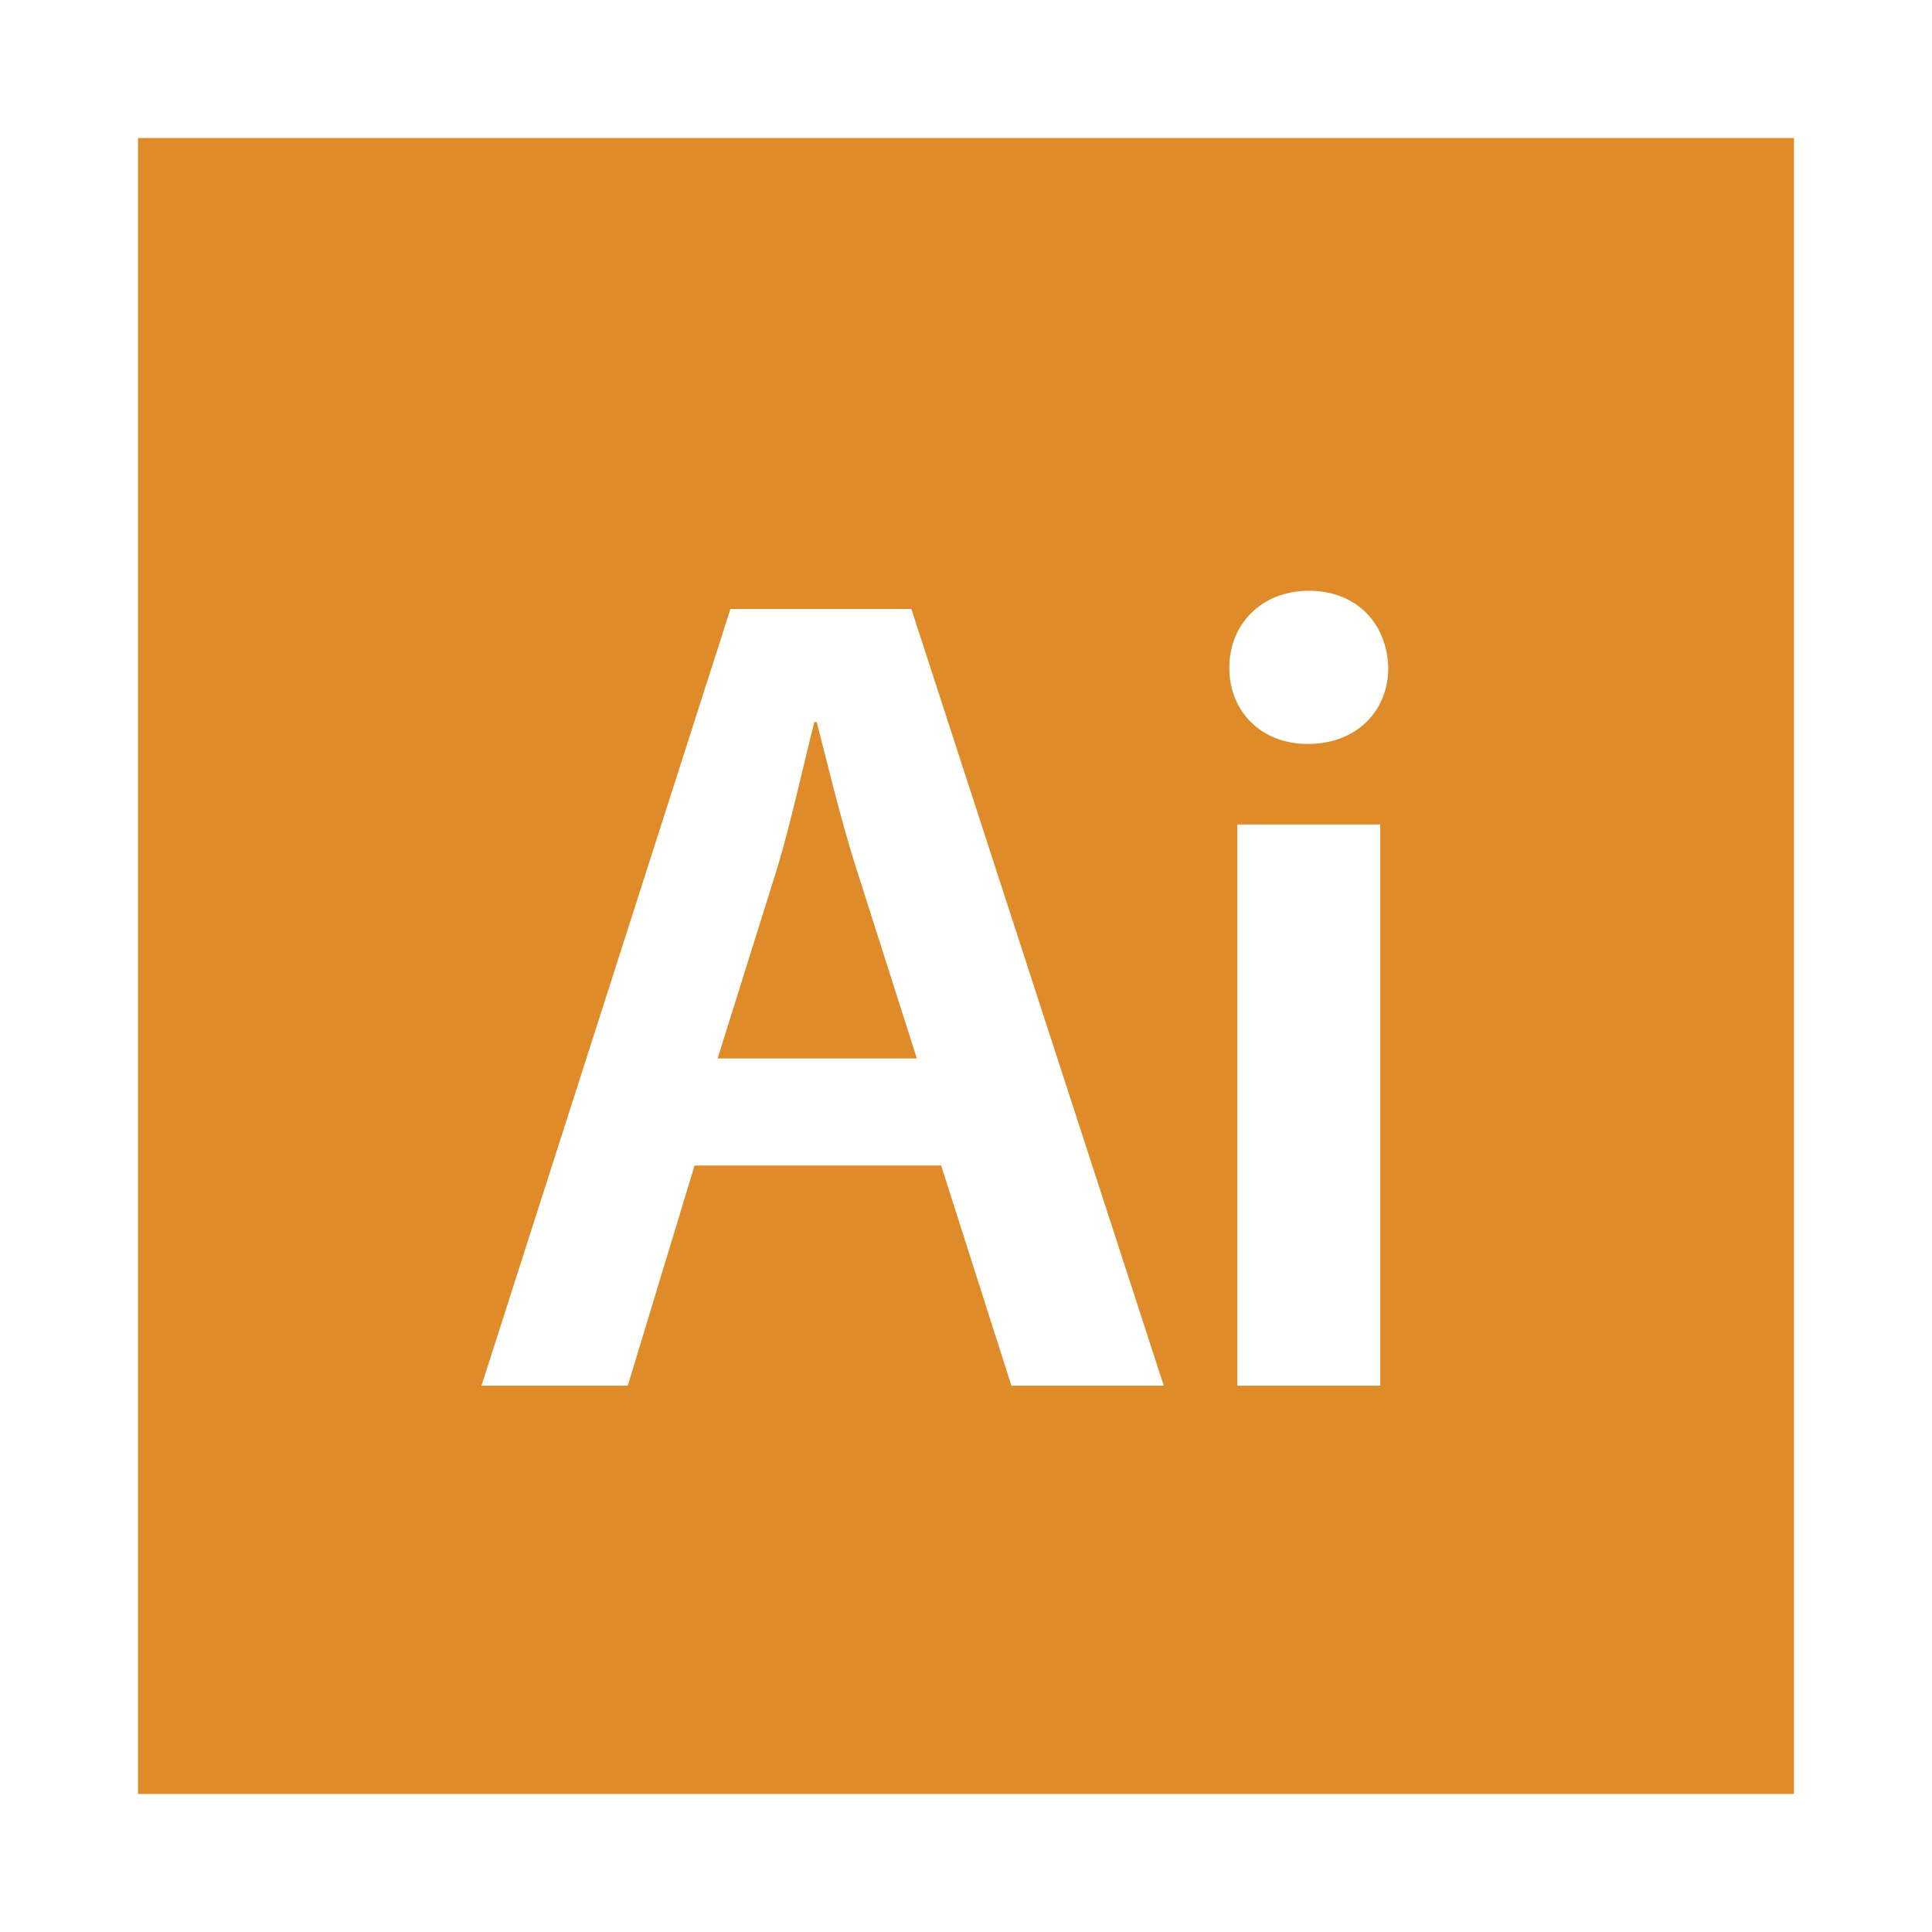
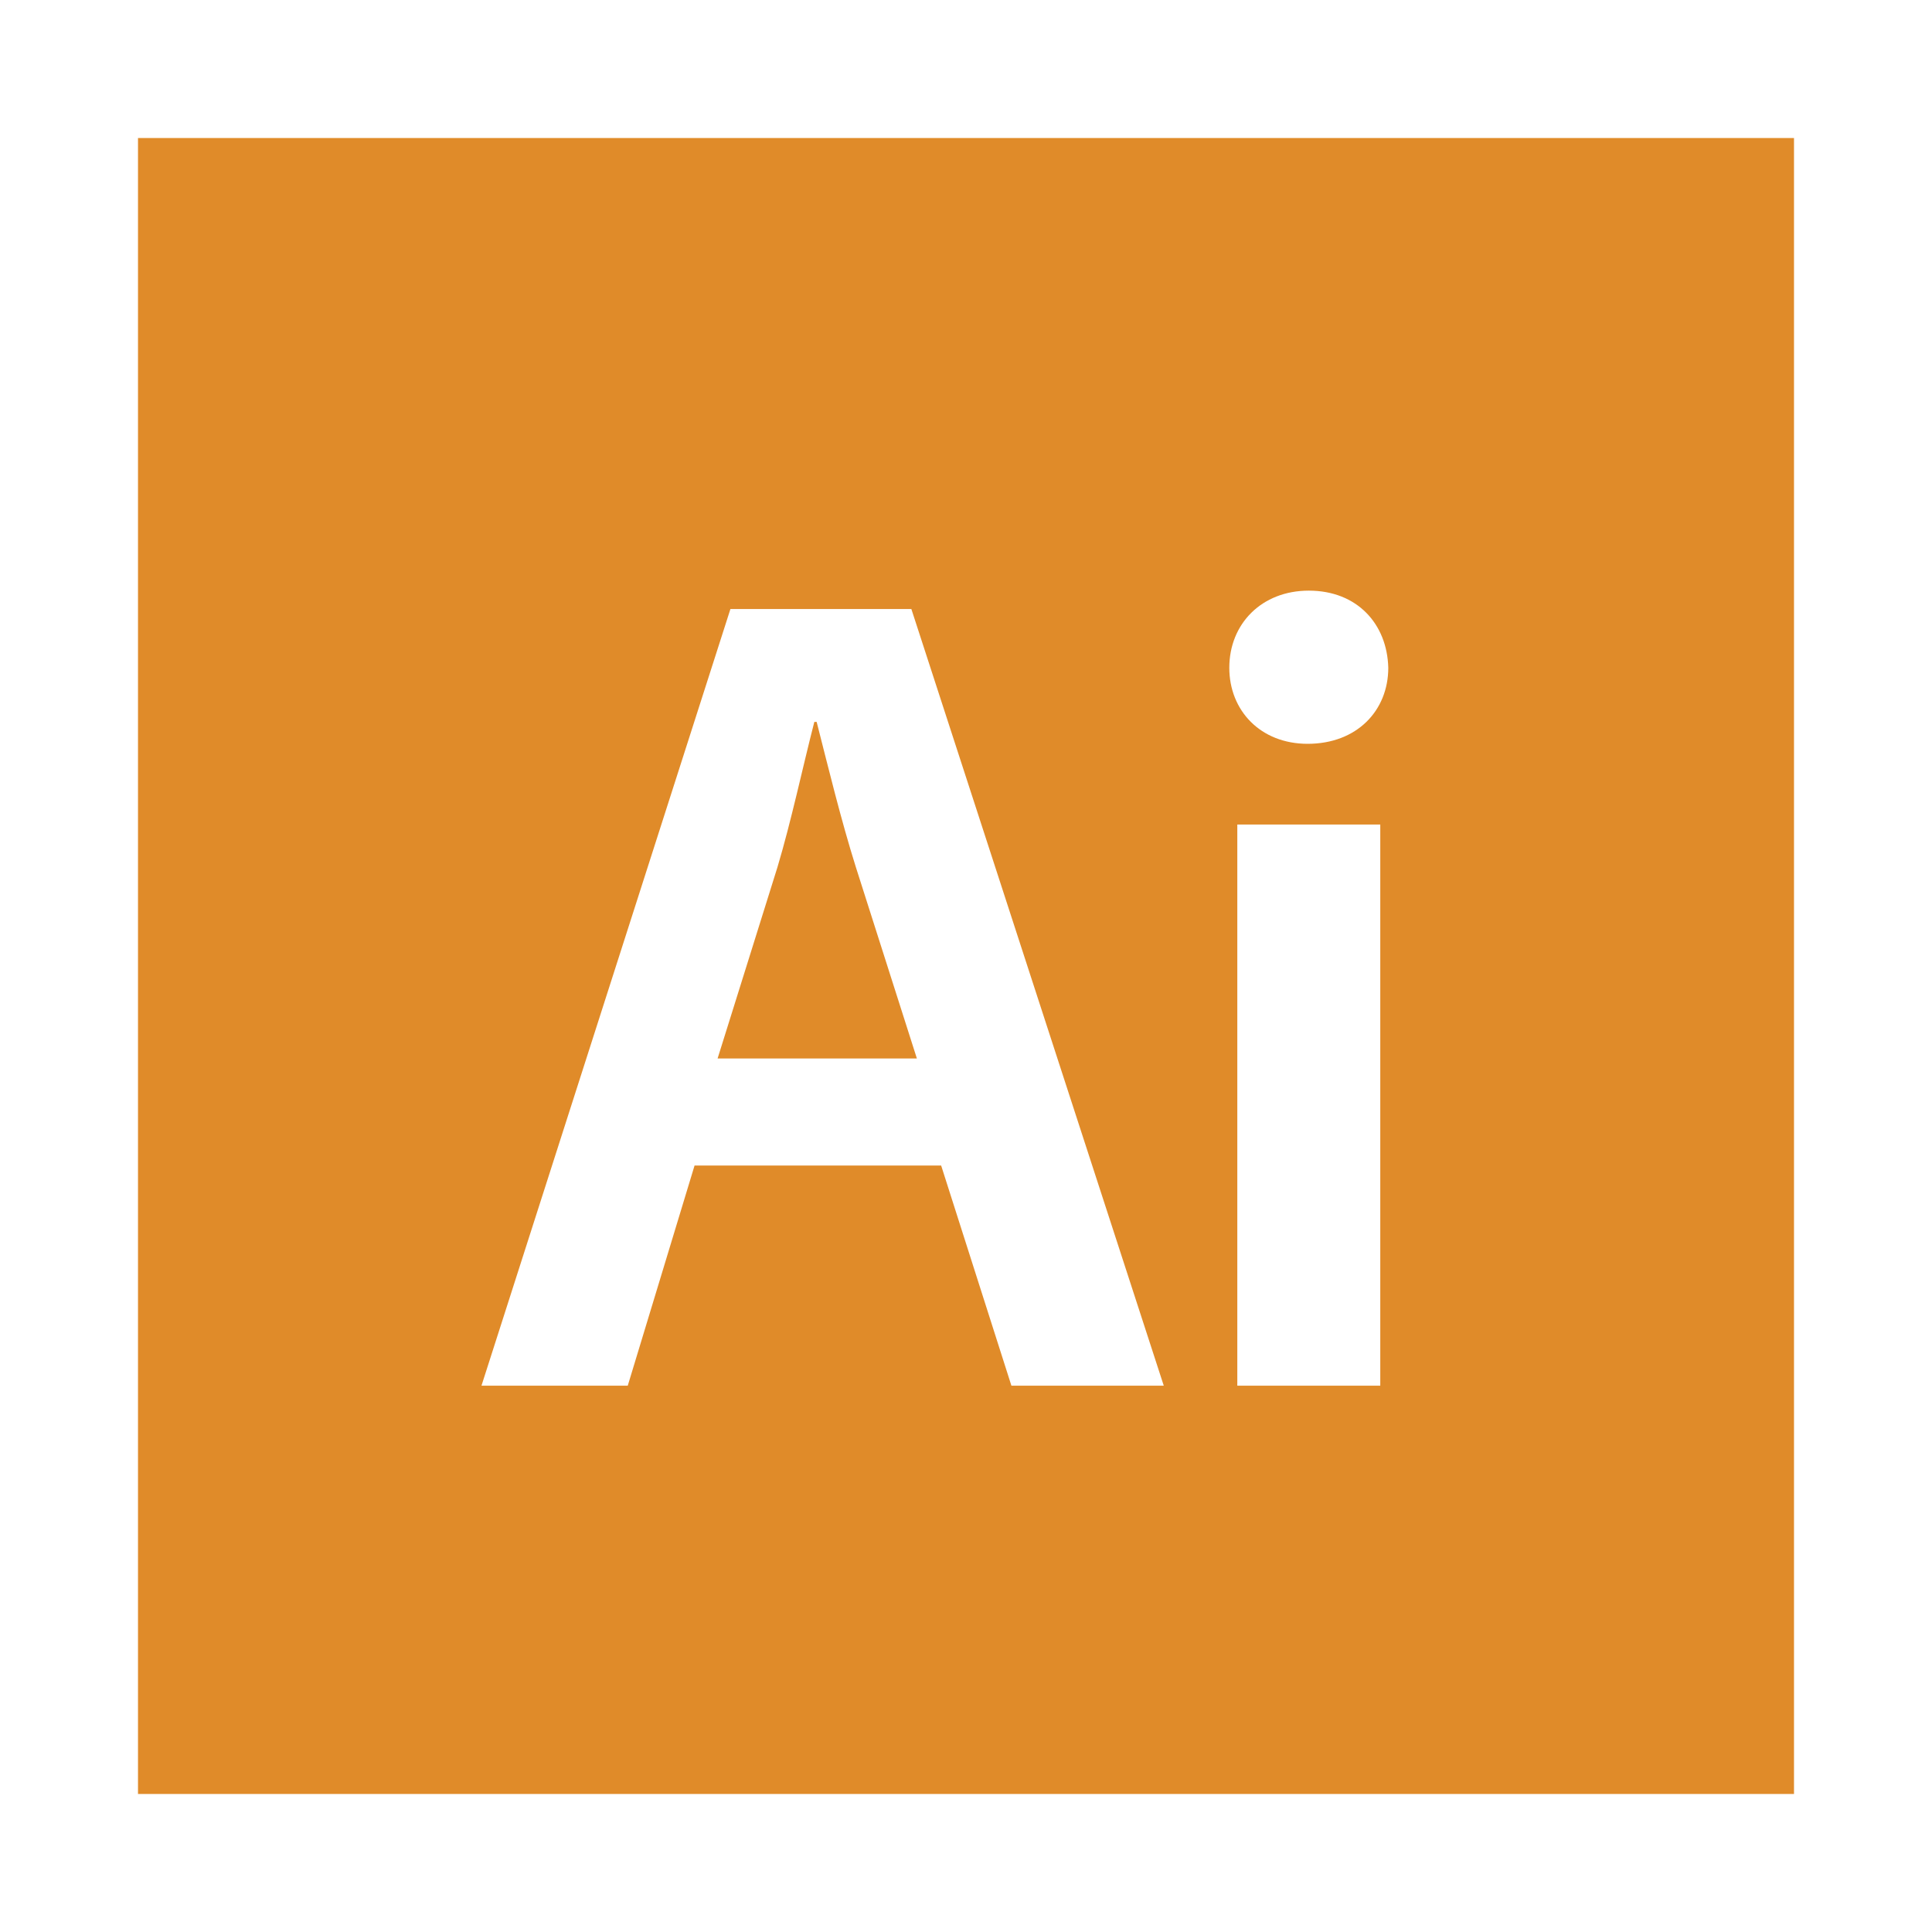
- <svg xmlns="http://www.w3.org/2000/svg" role="img" focusable="false" aria-hidden="true" viewBox="0 0 14 14">
-   <path d="M 1,1 1,13 13,13 13,1 1,1 Z m 6.329,9.041 -0.509,-1.595 -1.787,0 -0.484,1.595 -1.06,0 1.804,-5.628 1.311,0 1.829,5.628 -1.102,0 z m 2.673,0 -1.036,0 0,-4.067 1.036,0 0,4.067 z M 9.476,5.391 c -0.343,0 -0.568,-0.242 -0.568,-0.551 0,-0.318 0.234,-0.559 0.576,-0.559 0.351,0 0.568,0.242 0.576,0.559 C 10.06,5.148 9.835,5.391 9.476,5.391 Z m -3.558,-0.159 -0.017,0 C 5.818,5.558 5.734,5.95 5.634,6.284 L 5.2,7.67 6.644,7.67 6.202,6.284 C 6.093,5.941 6.002,5.557 5.918,5.232 Z" fill="#E08B29" />
+ <svg xmlns="http://www.w3.org/2000/svg" aria-hidden="true" viewBox="0 0 14 14">
+   <path fill="#E08B29" d="M1 1v12h12V1H1zm6.329 9.041l-.509-1.595h-1.787l-.484 1.595h-1.06l1.804-5.628h1.311l1.829 5.628H7.329zm2.673 0H8.966V5.975h1.036v4.067zm-.526-4.651c-.343 0-.568-.242-.568-.551 0-.318.234-.559.576-.559.351 0 .568.242.576.559-0.0.309-.226.551-.585.551zm-3.558-.159h-.017c-.084.326-.167.718-.267 1.052L5.2 7.67h1.444L6.202 6.284c-.108-.343-.201-.727-.284-1.052z" />
</svg>
